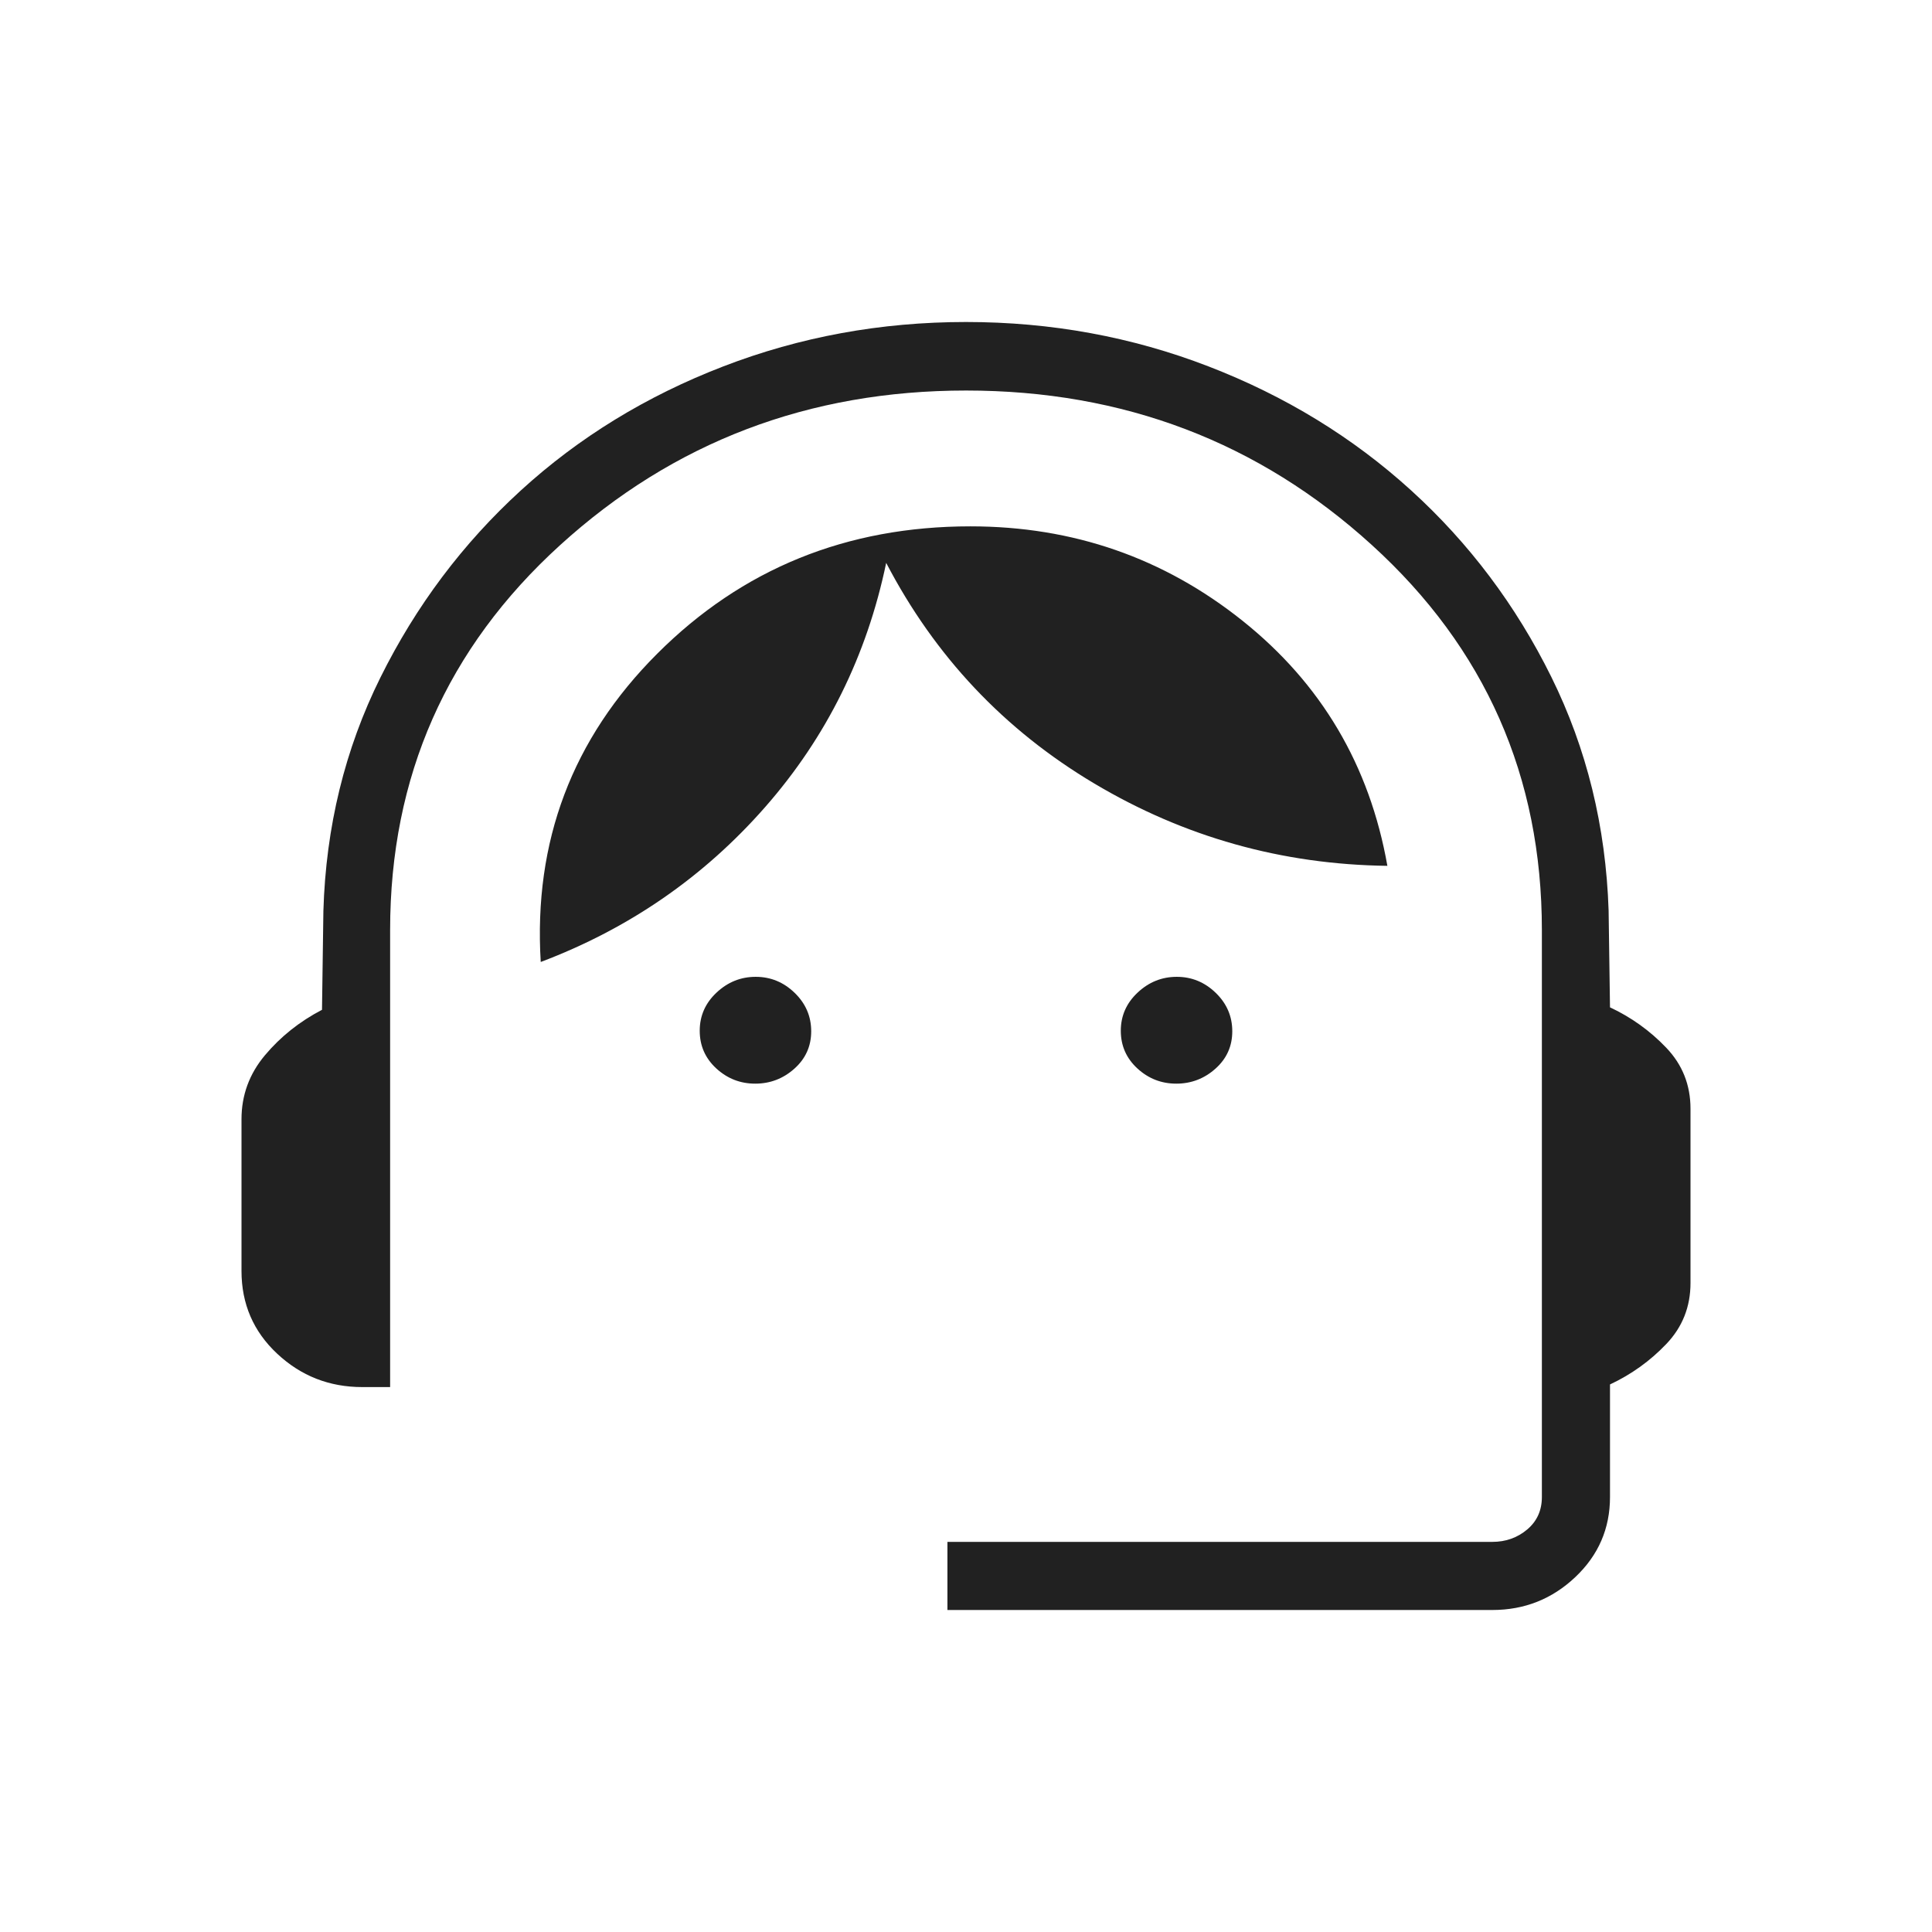
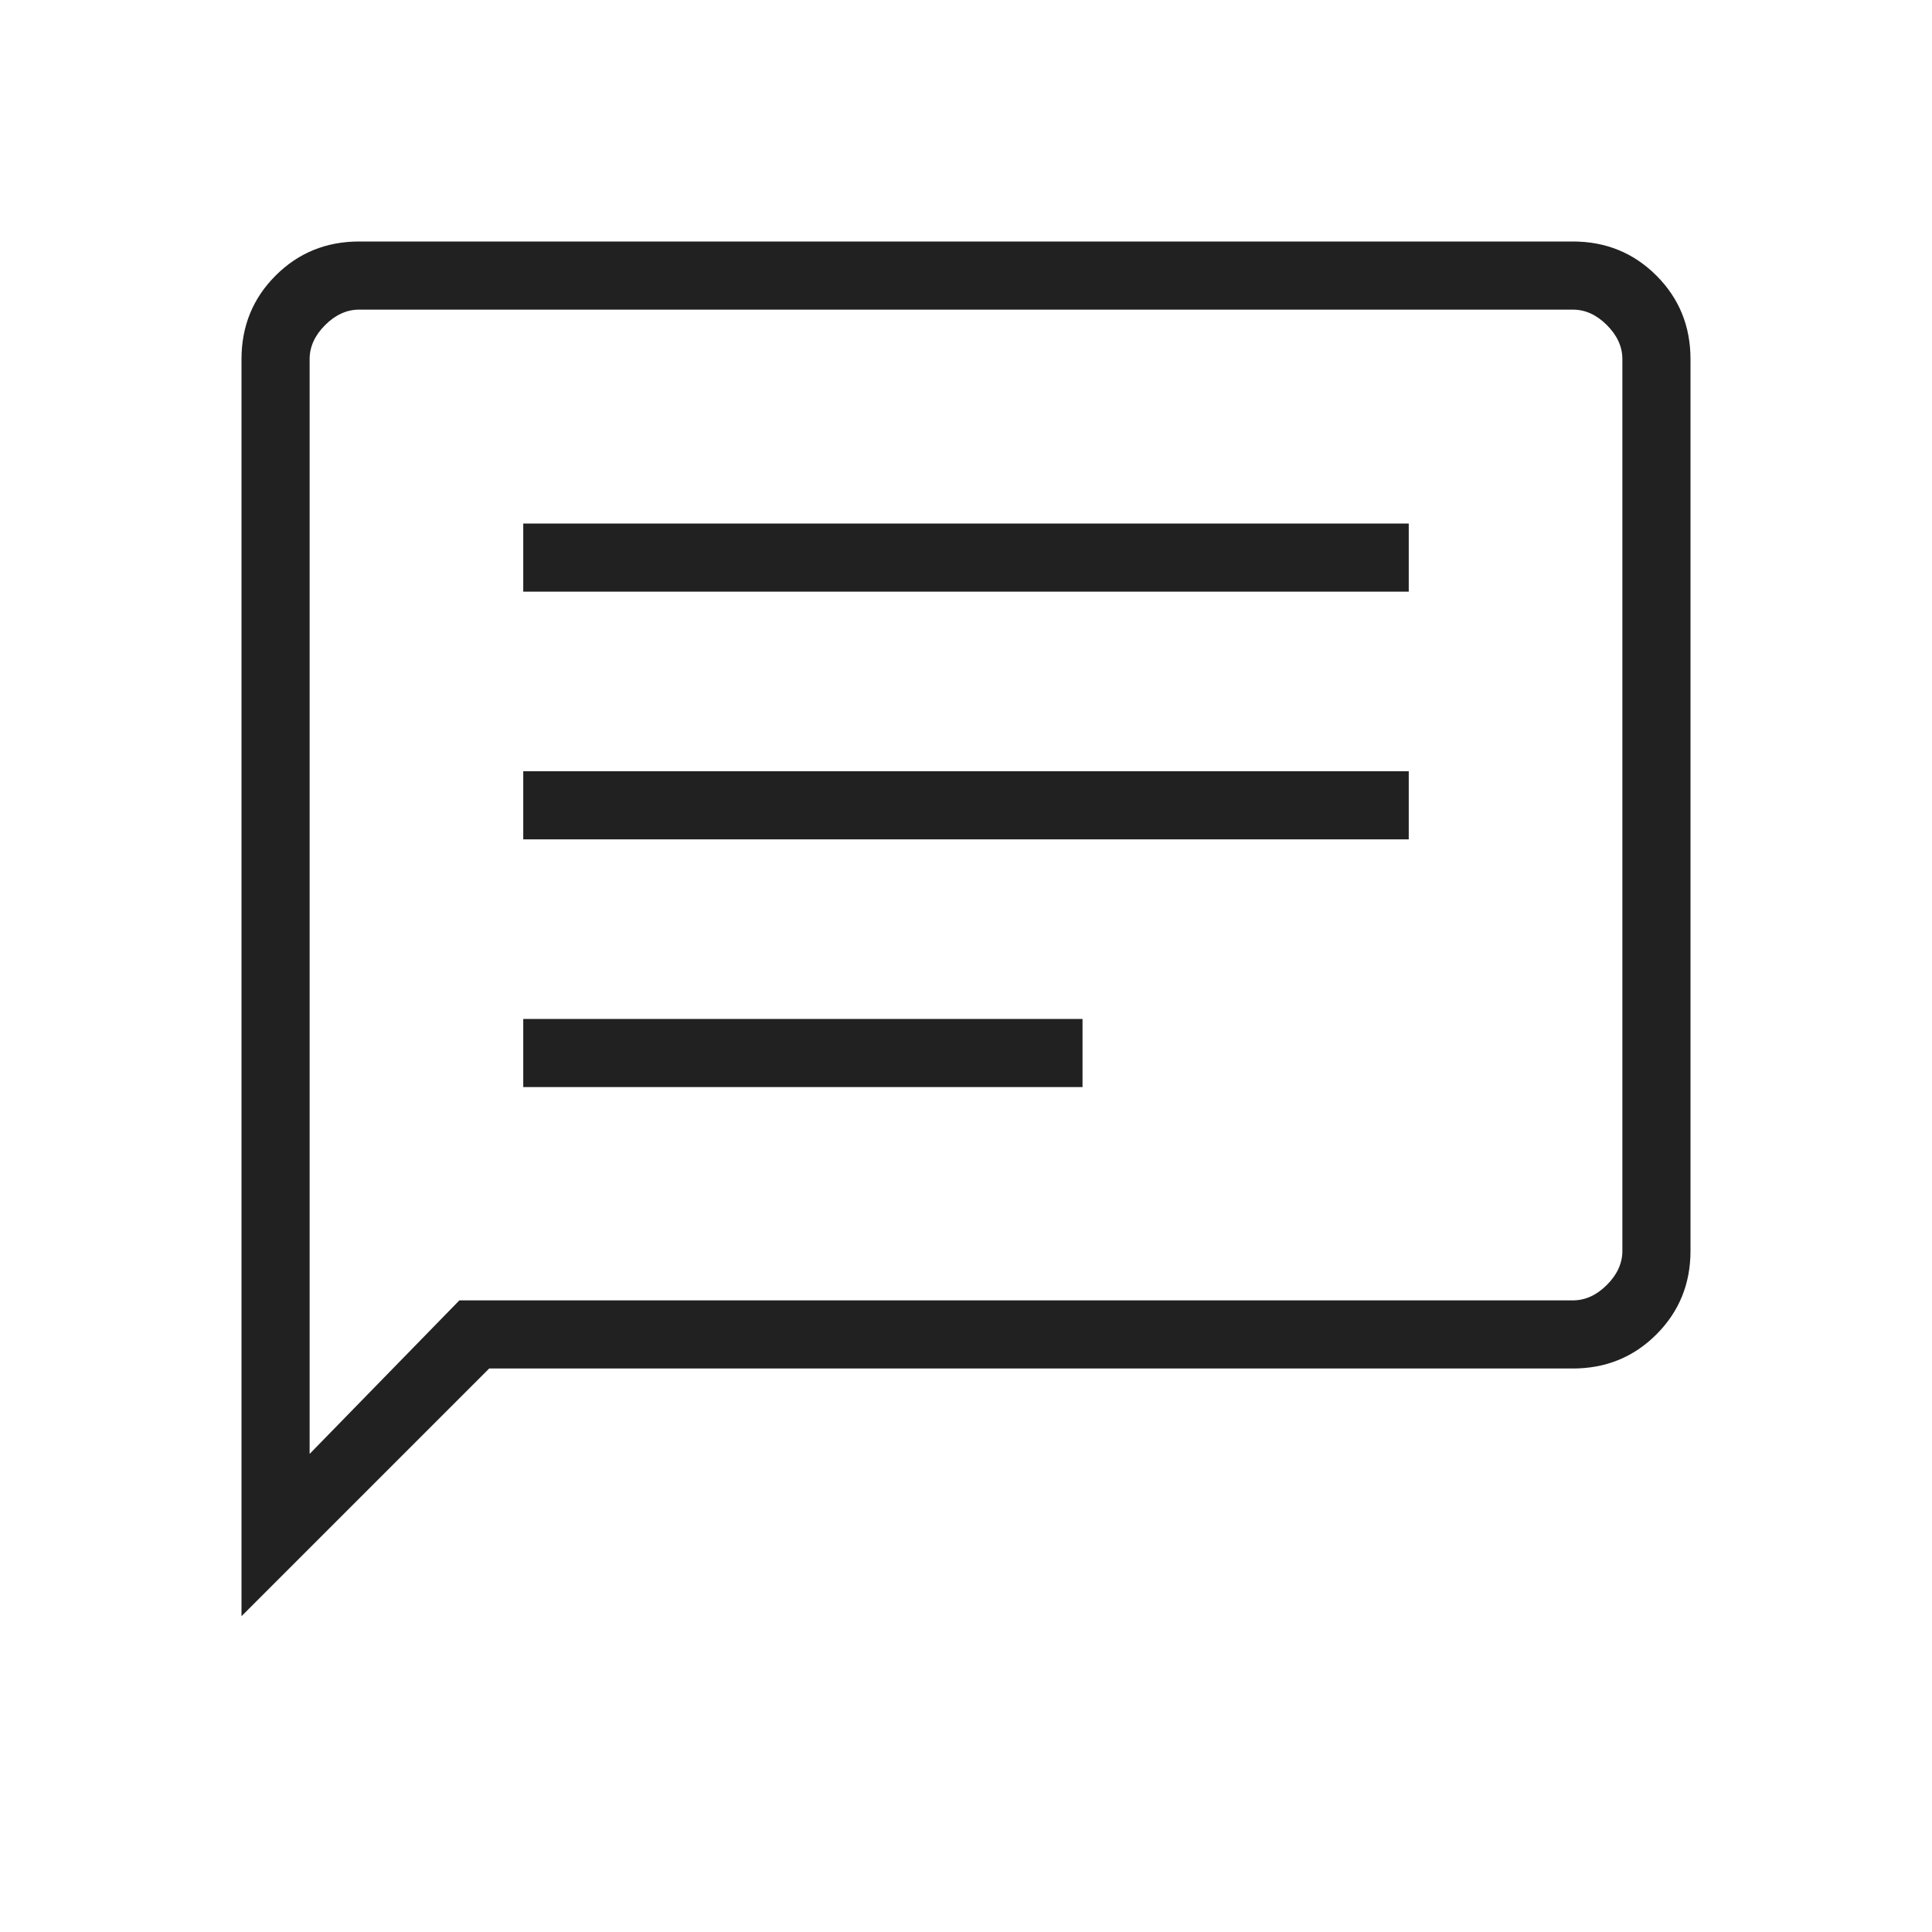
<svg xmlns="http://www.w3.org/2000/svg" height="40px" viewBox="0 -960 960 960" width="40px" fill="#212121">
-   <path d="M470.77-160v-33.85h270.77q10 0 17.31-6.15 7.3-6.15 7.3-16.15v-281.7q0-114.48-84.43-191.29-84.42-76.81-201.67-76.81-117.24 0-201.72 76.81t-84.48 191.29v227.08H180q-24.54 0-42.27-16.58Q120-303.92 120-328.46v-75.39q0-17.92 11.65-31.8 11.66-13.89 28.35-22.58l.69-49.15q1.85-62.62 28.35-116 26.5-53.39 69.77-92.93 43.27-39.54 100.54-61.61Q416.62-800 480-800t120.54 22.08q57.15 22.07 100.54 61.5 43.38 39.42 69.77 92.8 26.38 53.39 28.46 116l.69 48.16q15.92 7.46 27.96 20.08Q840-426.77 840-409.08v86.62q0 17.69-12.04 30.31-12.04 12.61-27.96 20.07v55.93q0 23.53-17.28 39.84Q765.45-160 741.54-160H470.77Zm-95.51-261.54q-11.13 0-19.35-7.57-8.22-7.58-8.22-18.71t8.35-18.96q8.34-7.84 19.47-7.84 11.13 0 19.35 7.96t8.22 19.09q0 11.13-8.35 18.58-8.34 7.45-19.47 7.45Zm209.23 0q-11.13 0-19.35-7.57-8.22-7.58-8.22-18.71t8.35-18.96q8.34-7.84 19.47-7.84 11.13 0 19.35 7.96t8.22 19.09q0 11.13-8.35 18.58-8.34 7.45-19.47 7.45ZM268.69-482q-5.46-89.85 57.85-153.15 63.31-63.31 155.67-63.31 76.43 0 135.19 46.91 58.75 46.91 71.98 121.78-78.64-1-145.7-40.95-67.06-39.95-103.34-109.59-14.42 69.23-60.15 121.35-45.73 52.11-111.5 76.96Z" />
+   <path d="M260-419.85h277.9v-33.84H260v33.84Zm0-123.07h440v-33.85H260v33.85ZM260-666h440v-33.85H260V-666ZM120-156.92v-624.62q0-24.58 16.94-41.52Q153.88-840 178.46-840h603.08q24.58 0 41.52 16.94Q840-806.12 840-781.54v443.08q0 24.58-16.94 41.52Q806.12-280 781.54-280H243.08L120-156.92Zm108.26-156.93h553.28q9.23 0 16.92-7.69 7.69-7.69 7.69-16.92v-443.08q0-9.23-7.69-16.92-7.69-7.69-16.92-7.69H178.46q-9.23 0-16.92 7.69-7.69 7.69-7.69 16.92v543.98l74.41-76.29Zm-74.41 0v-492.3 492.3Z" />
</svg>
